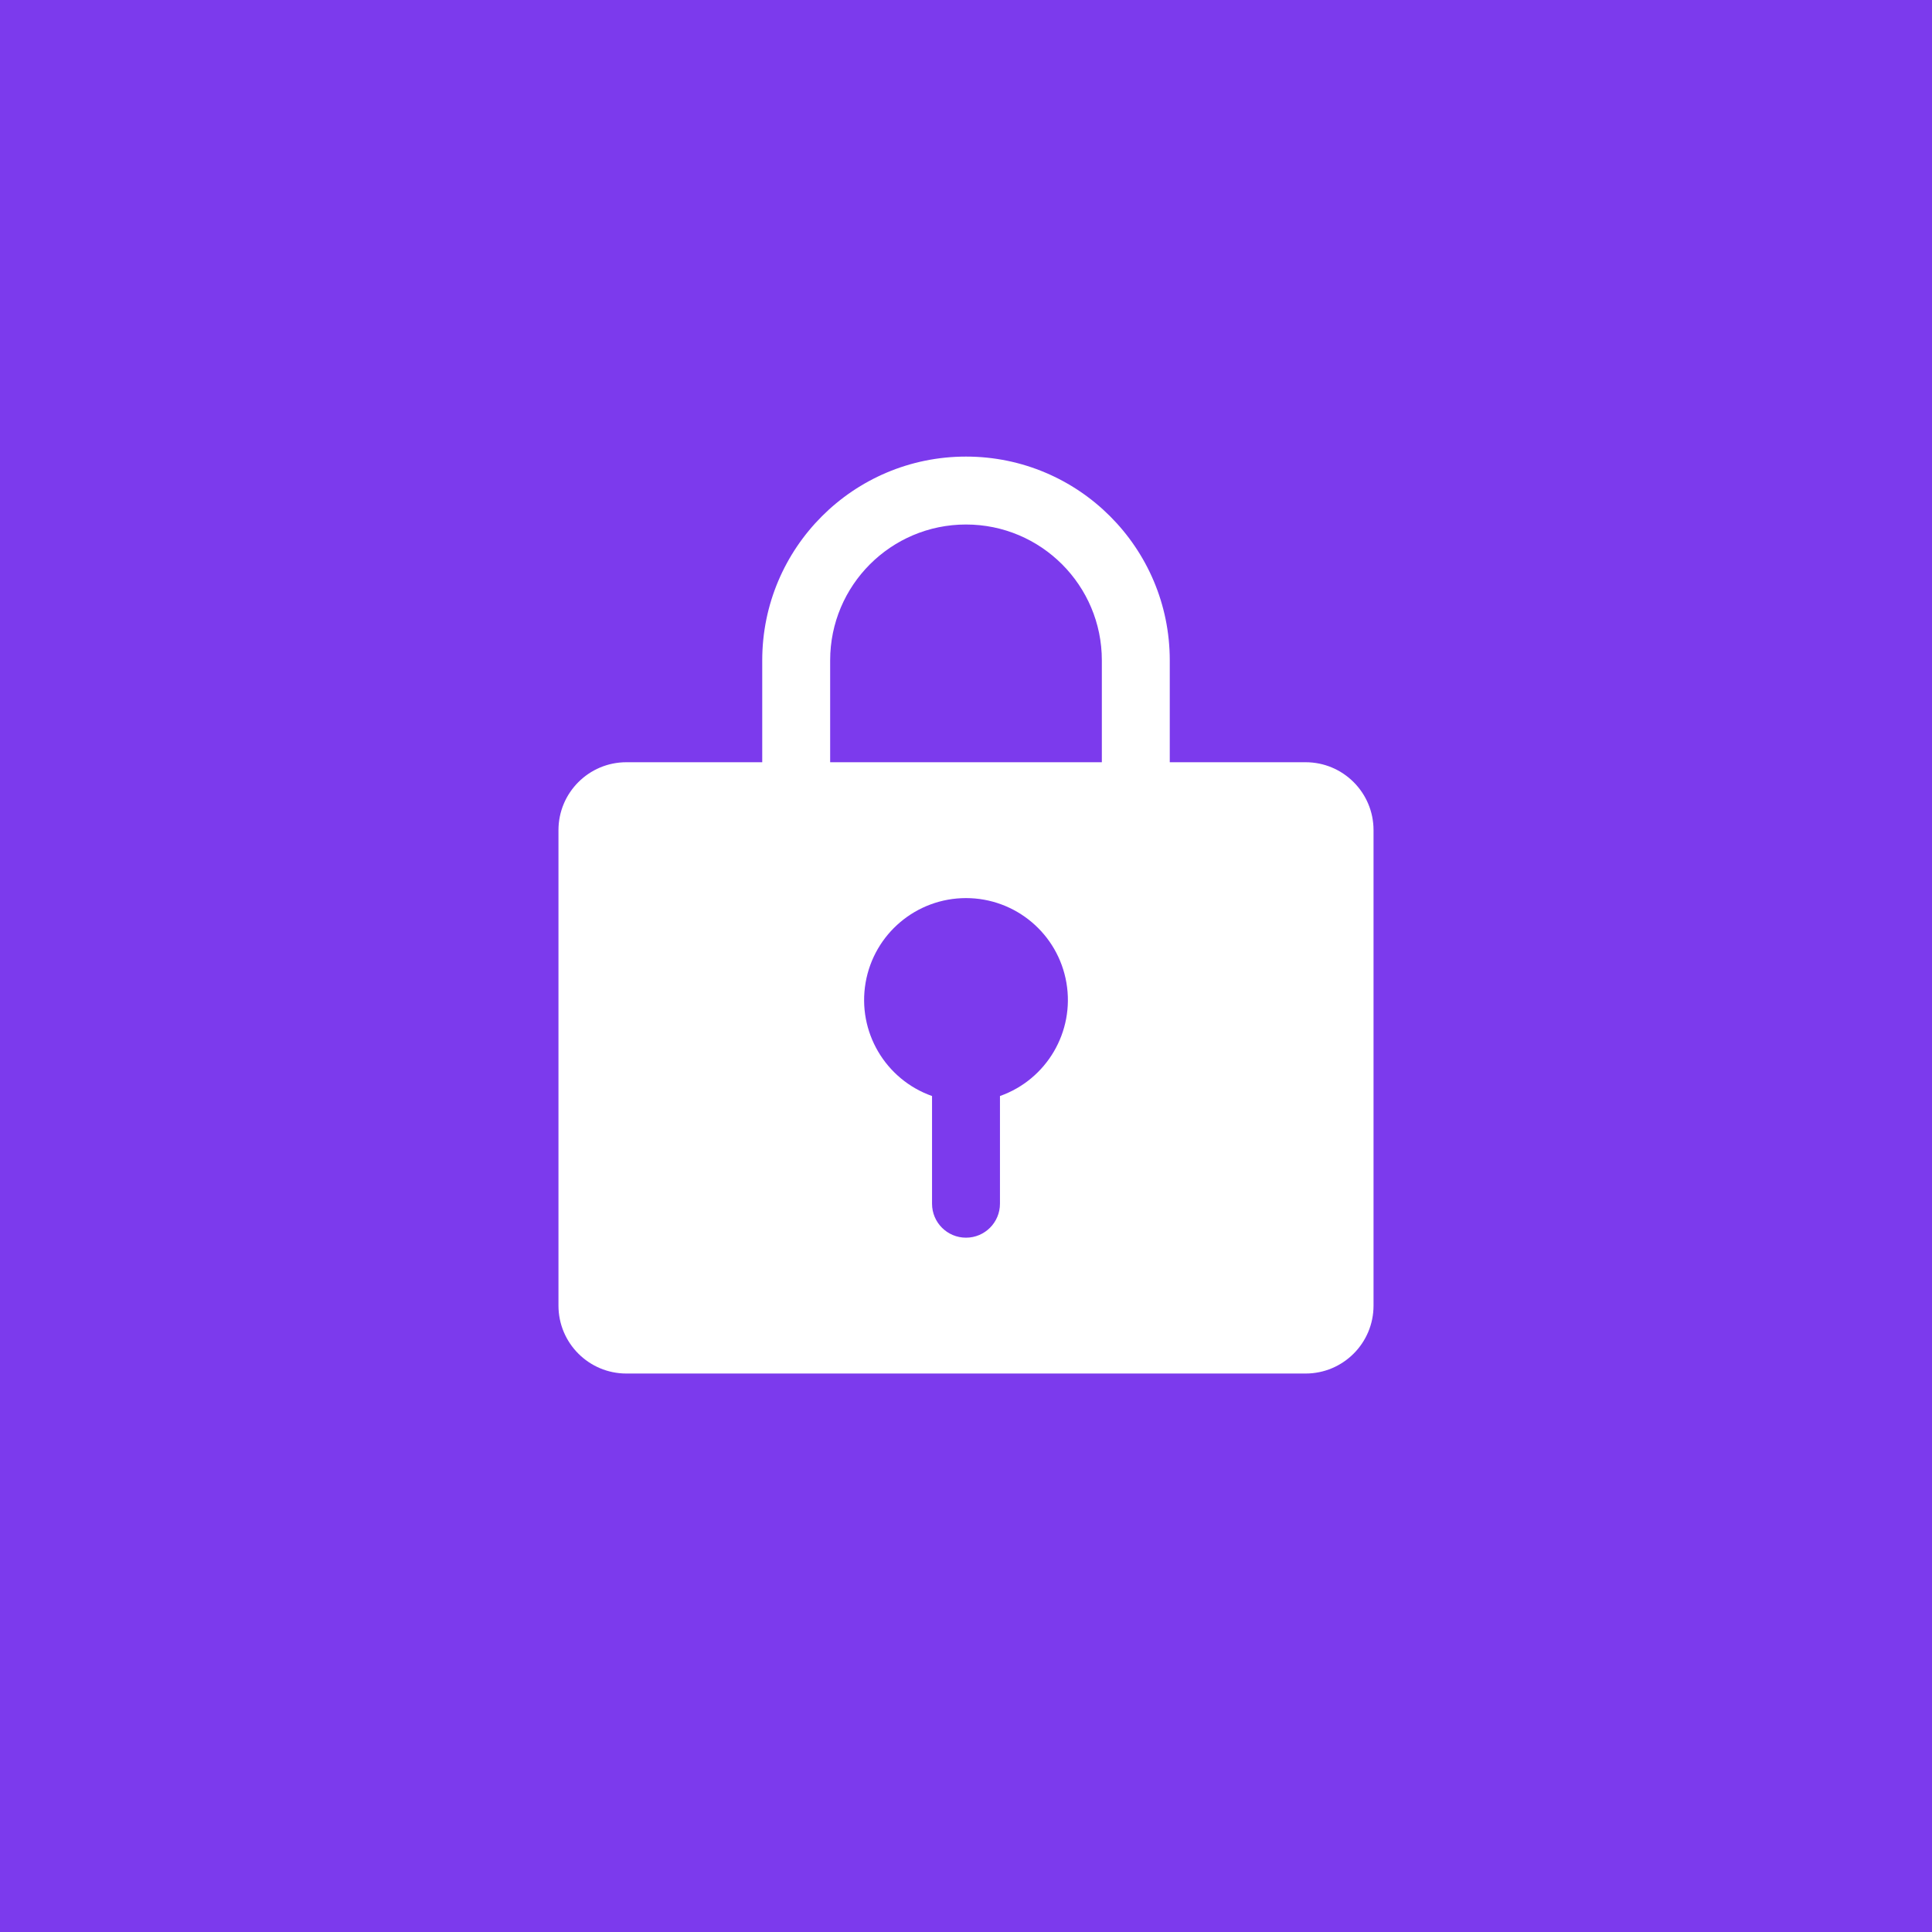
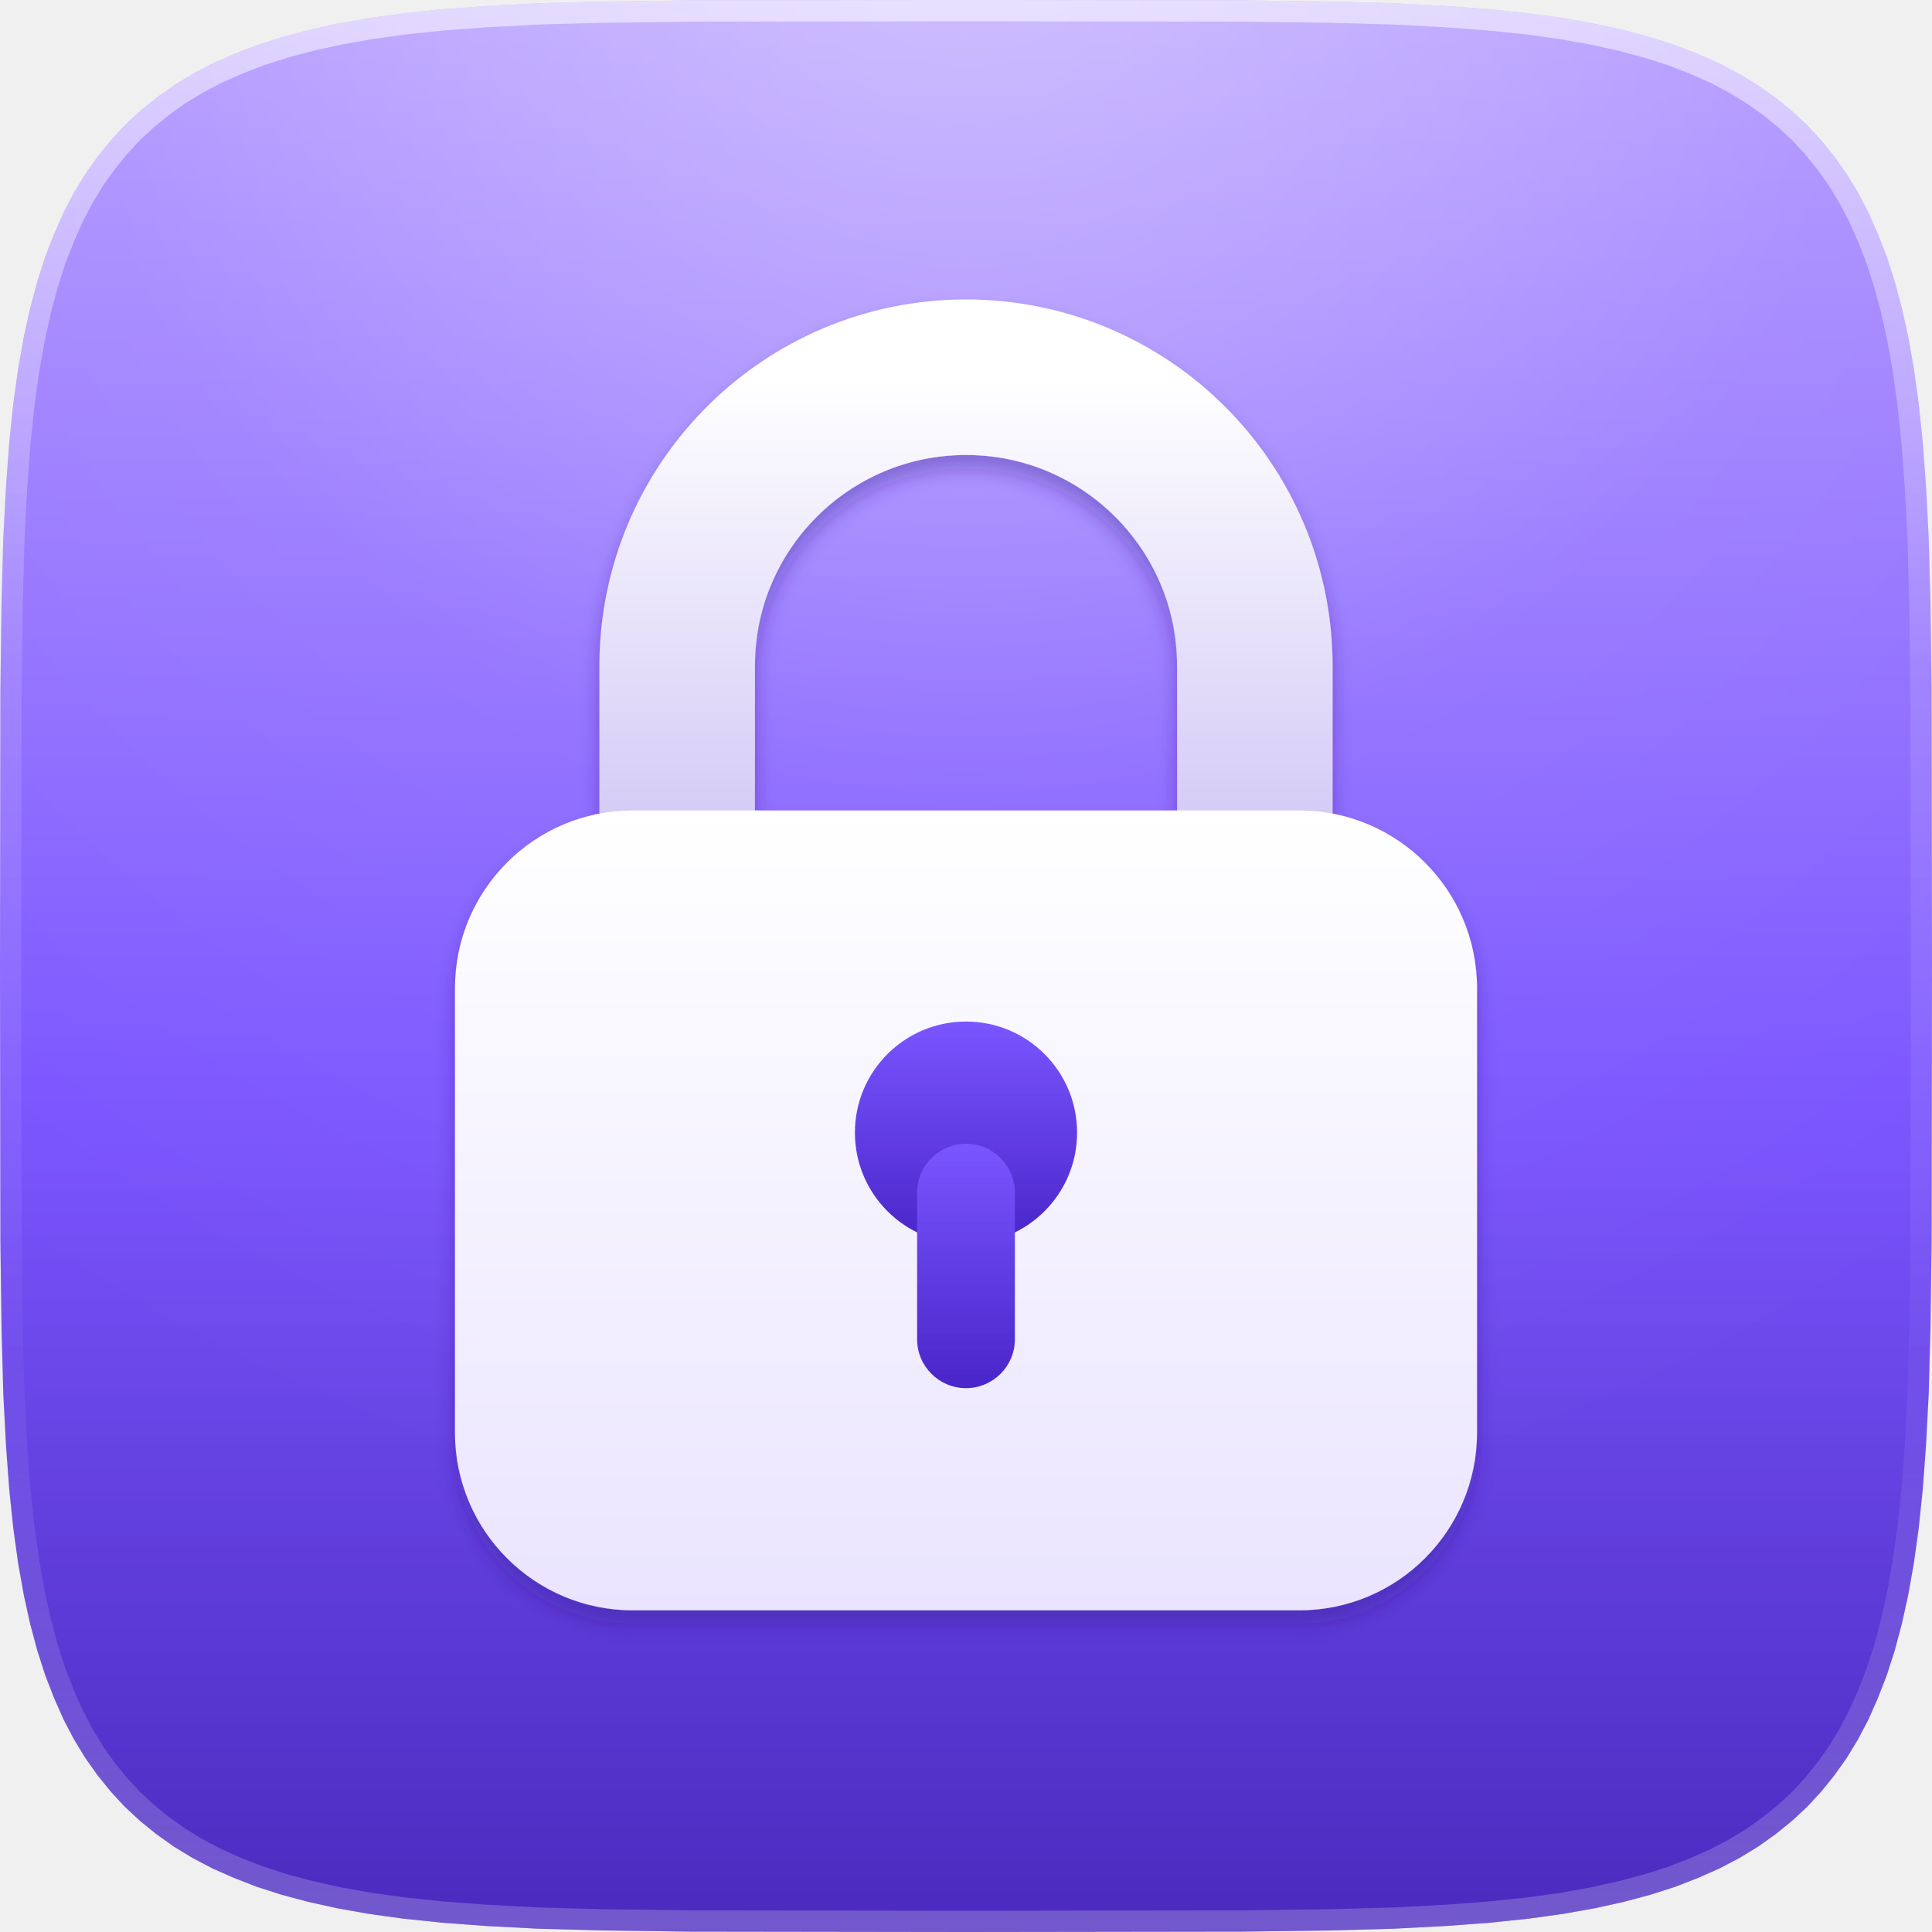
- <svg xmlns="http://www.w3.org/2000/svg" viewBox="0 0 256 256">
-   <rect width="256" height="256" fill="#7c3aed" />
-   <g transform="translate(56 56) scale(0.5625)" fill="#fff">
-     <path d="M208,80H176V56a48,48,0,0,0-96,0V80H48A16,16,0,0,0,32,96V208a16,16,0,0,0,16,16H208a16,16,0,0,0,16-16V96A16,16,0,0,0,208,80Zm-72,78.63V184a8,8,0,0,1-16,0V158.63a24,24,0,1,1,16,0ZM160,80H96V56a32,32,0,0,1,64,0Z" />
+ <svg xmlns="http://www.w3.org/2000/svg" viewBox="0 0 100 100" width="100" height="100">
+   <defs>
+     <linearGradient id="bg" x1="0" y1="0" x2="0" y2="1">
+       <stop offset="0" stop-color="#b39aff" />
+       <stop offset="0.55" stop-color="#7d57ff" />
+       <stop offset="1" stop-color="#5631dc" />
+     </linearGradient>
+     <radialGradient id="hl" cx=".5" cy="-.05" r=".85">
+       <stop offset="0" stop-color="#fff" stop-opacity=".38" />
+       <stop offset=".55" stop-color="#fff" stop-opacity=".06" />
+       <stop offset="1" stop-color="#fff" stop-opacity="0" />
+     </radialGradient>
+     <linearGradient id="lo" x1="0" y1="0" x2="0" y2="1">
+       <stop offset="0" stop-color="#000" stop-opacity="0" />
+       <stop offset="0.6" stop-color="#000" stop-opacity="0" />
+       <stop offset="1" stop-color="#000" stop-opacity="0.14" />
+     </linearGradient>
+     <linearGradient id="edge" x1="0" y1="0" x2="0" y2="1">
+       <stop offset="0" stop-color="#fff" stop-opacity="0.55" />
+       <stop offset="0.35" stop-color="#fff" stop-opacity="0.12" />
+       <stop offset="0.7" stop-color="#fff" stop-opacity="0.04" />
+       <stop offset="1" stop-color="#fff" stop-opacity="0.22" />
+     </linearGradient>
+     <linearGradient id="w" x1="0" y1="0" x2="0" y2="1">
+       <stop offset="0" stop-color="#ffffff" />
+       <stop offset="1" stop-color="#eae4ff" />
+     </linearGradient>
+     <filter id="sh" x="-30%" y="-30%" width="160%" height="170%" color-interpolation-filters="sRGB">
+       <feDropShadow dx="0" dy="2.6" stdDeviation="2.6" flood-color="#38208f" flood-opacity=".55" />
+       <feDropShadow dx="0" dy=".7" stdDeviation=".5" flood-color="#38208f" flood-opacity=".35" />
+     </filter>
+     <clipPath id="cl">
+       <path d="M100.00 50.00L99.98 64.28L99.92 68.84L99.83 72.14L99.69 74.82L99.52 77.11L99.31 79.12L99.06 80.92L98.77 82.55L98.44 84.05L98.07 85.43L97.66 86.71L97.20 87.89L96.71 89.00L96.17 90.03L95.58 91.00L94.94 91.90L94.26 92.74L93.53 93.53L92.74 94.26L91.90 94.94L91.00 95.58L90.03 96.17L89.00 96.71L87.89 97.20L86.71 97.66L85.43 98.07L84.05 98.44L82.55 98.77L80.92 99.06L79.12 99.31L77.11 99.52L74.82 99.69L72.14 99.83L68.84 99.92L64.28 99.98L50.00 100.00L35.72 99.98L31.16 99.92L27.86 99.83L25.18 99.69L22.89 99.52L20.88 99.31L19.08 99.06L17.45 98.77L15.95 98.44L14.57 98.07L13.29 97.66L12.11 97.20L11.00 96.71L9.97 96.17L9.00 95.58L8.10 94.94L7.26 94.26L6.47 93.53L5.74 92.74L5.06 91.90L4.42 91.00L3.83 90.03L3.29 89.00L2.80 87.89L2.34 86.71L1.93 85.43L1.56 84.05L1.23 82.55L0.94 80.92L0.69 79.12L0.48 77.11L0.31 74.82L0.17 72.14L0.08 68.84L0.02 64.28L0.00 50.00L0.02 35.72L0.08 31.16L0.17 27.86L0.31 25.18L0.48 22.89L0.69 20.88L0.94 19.08L1.23 17.45L1.56 15.95L1.93 14.57L2.34 13.29L2.80 12.11L3.29 11.00L3.83 9.97L4.42 9.00L5.06 8.10L5.74 7.26L6.47 6.47L7.26 5.74L8.10 5.06L9.00 4.42L9.97 3.83L11.00 3.29L12.11 2.80L13.29 2.34L14.57 1.93L15.95 1.56L17.45 1.23L19.08 0.94L20.88 0.69L22.89 0.48L25.18 0.31L27.86 0.17L31.16 0.08L35.72 0.02L50.00 0.00L64.28 0.02L68.84 0.08L72.14 0.17L74.82 0.31L77.11 0.48L79.12 0.69L80.92 0.94L82.55 1.23L84.05 1.56L85.43 1.93L86.71 2.34L87.89 2.80L89.00 3.29L90.03 3.83L91.00 4.42L91.90 5.06L92.74 5.74L93.53 6.47L94.26 7.26L94.94 8.10L95.58 9.00L96.17 9.97L96.71 11.00L97.20 12.11L97.66 13.29L98.07 14.57L98.44 15.95L98.77 17.45L99.06 19.08L99.31 20.88L99.52 22.89L99.69 25.18L99.83 27.86L99.92 31.16L99.98 35.72Z" />
+     </clipPath>
+     <linearGradient id="sh2" x1="0" y1="0" x2="0" y2="1">
+       <stop offset="0" stop-color="#ffffff" />
+       <stop offset="1" stop-color="#cfc4f5" />
+     </linearGradient>
+     <linearGradient id="kh" x1="0" y1="0" x2="0" y2="1">
+       <stop offset="0" stop-color="#7a55ff" />
+       <stop offset="1" stop-color="#4a25c9" />
+     </linearGradient>
+   </defs>
+   <path d="M100.00 50.00L99.98 64.28L99.92 68.84L99.83 72.14L99.69 74.82L99.52 77.11L99.31 79.12L99.06 80.92L98.77 82.55L98.44 84.05L98.07 85.43L97.66 86.71L97.20 87.89L96.71 89.00L96.17 90.03L95.58 91.00L94.94 91.90L94.26 92.74L93.53 93.53L92.74 94.26L91.90 94.94L91.00 95.58L90.03 96.17L89.00 96.71L87.89 97.20L86.71 97.66L85.43 98.07L84.05 98.44L82.55 98.77L80.92 99.06L79.12 99.31L77.11 99.52L74.82 99.69L72.14 99.83L68.84 99.92L64.28 99.98L50.00 100.00L35.72 99.98L31.16 99.92L27.86 99.83L25.18 99.69L22.89 99.52L20.88 99.31L19.08 99.06L17.45 98.77L15.95 98.44L14.57 98.07L13.29 97.66L12.11 97.20L11.00 96.71L9.97 96.17L9.00 95.58L8.10 94.94L7.26 94.26L6.47 93.53L5.74 92.74L5.06 91.90L4.42 91.00L3.83 90.03L3.29 89.00L2.80 87.89L2.34 86.71L1.93 85.43L1.56 84.05L1.23 82.55L0.94 80.92L0.69 79.12L0.48 77.11L0.31 74.82L0.17 72.14L0.08 68.84L0.02 64.28L0.00 50.00L0.02 35.72L0.08 31.16L0.17 27.86L0.31 25.18L0.48 22.89L0.69 20.88L0.94 19.08L1.23 17.45L1.56 15.95L1.93 14.57L2.34 13.29L2.80 12.11L3.29 11.00L3.83 9.97L4.42 9.00L5.06 8.10L5.74 7.26L6.47 6.47L7.26 5.74L8.10 5.06L9.00 4.42L9.97 3.83L11.00 3.29L12.11 2.80L13.29 2.34L14.57 1.93L15.95 1.56L17.45 1.23L19.08 0.94L20.88 0.69L22.89 0.48L25.18 0.31L27.86 0.17L31.16 0.08L35.72 0.02L50.00 0.00L64.28 0.02L68.84 0.08L72.14 0.17L74.82 0.31L77.11 0.48L79.12 0.69L80.92 0.94L82.55 1.23L84.05 1.56L85.43 1.93L86.71 2.34L87.89 2.80L89.00 3.29L90.03 3.83L91.00 4.42L91.90 5.06L92.74 5.74L93.53 6.47L94.26 7.26L94.94 8.10L95.58 9.00L96.17 9.97L96.71 11.00L97.20 12.11L97.66 13.29L98.07 14.57L98.44 15.95L98.77 17.45L99.06 19.08L99.31 20.88L99.52 22.89L99.69 25.18L99.83 27.86L99.92 31.16L99.98 35.72Z" fill="url(#bg)" />
+   <g clip-path="url(#cl)">
+     <path d="M100.00 50.00L99.98 64.28L99.92 68.84L99.83 72.14L99.69 74.82L99.52 77.11L99.31 79.12L99.06 80.92L98.77 82.55L98.44 84.05L98.07 85.43L97.66 86.71L97.20 87.89L96.71 89.00L96.17 90.03L95.58 91.00L94.94 91.90L94.26 92.74L93.53 93.53L92.74 94.26L91.90 94.94L91.00 95.58L90.03 96.17L89.00 96.71L87.89 97.20L86.71 97.66L85.43 98.07L84.05 98.44L82.55 98.77L80.92 99.06L79.12 99.31L77.11 99.52L74.82 99.69L72.14 99.83L68.84 99.92L64.28 99.98L50.00 100.00L35.72 99.98L31.16 99.92L27.86 99.83L25.18 99.69L22.89 99.52L20.88 99.31L19.08 99.06L17.45 98.77L15.95 98.44L14.57 98.07L13.29 97.66L12.11 97.20L11.00 96.71L9.97 96.17L9.00 95.58L8.10 94.94L7.26 94.26L6.47 93.53L5.74 92.74L5.06 91.90L4.42 91.00L3.83 90.03L3.29 89.00L2.80 87.89L2.34 86.71L1.93 85.43L1.56 84.05L1.23 82.55L0.94 80.92L0.69 79.12L0.48 77.11L0.31 74.82L0.17 72.14L0.08 68.84L0.02 64.28L0.00 50.00L0.02 35.72L0.08 31.16L0.17 27.86L0.31 25.18L0.48 22.89L0.69 20.88L0.94 19.08L1.23 17.45L1.56 15.95L1.93 14.57L2.34 13.29L2.80 12.11L3.29 11.00L3.83 9.97L4.42 9.00L5.06 8.10L5.74 7.26L6.47 6.47L7.26 5.74L8.10 5.06L9.00 4.42L9.97 3.83L11.00 3.29L12.11 2.80L13.29 2.34L14.57 1.93L15.95 1.56L17.45 1.23L19.08 0.94L20.88 0.69L22.89 0.48L25.18 0.31L27.86 0.17L31.16 0.08L35.72 0.02L50.00 0.00L64.28 0.02L68.84 0.08L72.14 0.17L74.82 0.31L77.11 0.48L79.12 0.69L80.92 0.94L82.55 1.23L84.05 1.56L85.43 1.93L86.71 2.34L87.89 2.80L89.00 3.29L90.03 3.83L91.00 4.42L91.90 5.06L92.74 5.74L93.53 6.47L94.26 7.26L94.94 8.10L95.58 9.00L96.17 9.97L96.71 11.00L97.20 12.11L97.66 13.29L98.07 14.57L98.44 15.95L98.77 17.45L99.06 19.08L99.31 20.88L99.52 22.89L99.69 25.18L99.83 27.86L99.92 31.16L99.98 35.72Z" fill="url(#hl)" />
+     <path d="M100.00 50.00L99.98 64.28L99.92 68.84L99.83 72.14L99.69 74.82L99.52 77.11L99.31 79.12L99.06 80.92L98.77 82.55L98.44 84.05L98.07 85.43L97.66 86.71L97.20 87.89L96.71 89.00L96.17 90.03L95.58 91.00L94.94 91.90L94.26 92.74L93.53 93.53L92.74 94.26L91.90 94.94L91.00 95.58L90.03 96.17L89.00 96.71L87.89 97.20L86.71 97.66L85.43 98.07L84.05 98.44L82.55 98.77L80.92 99.06L79.12 99.31L77.11 99.52L74.82 99.69L72.14 99.83L68.84 99.92L64.28 99.98L50.00 100.00L35.72 99.98L31.16 99.92L27.86 99.83L25.18 99.69L22.89 99.52L20.88 99.31L19.08 99.06L17.45 98.77L15.95 98.44L14.57 98.07L13.29 97.66L12.11 97.20L11.00 96.71L9.97 96.17L9.00 95.58L8.10 94.94L7.26 94.26L6.47 93.53L5.74 92.74L5.06 91.90L4.42 91.00L3.83 90.03L3.29 89.00L2.80 87.89L2.34 86.71L1.93 85.43L1.56 84.05L1.23 82.55L0.94 80.92L0.69 79.12L0.48 77.11L0.31 74.82L0.17 72.14L0.08 68.84L0.02 64.28L0.00 50.00L0.02 35.72L0.08 31.16L0.17 27.86L0.31 25.18L0.48 22.89L0.69 20.88L0.94 19.08L1.23 17.45L1.56 15.95L1.93 14.57L2.34 13.29L2.80 12.11L3.29 11.00L3.83 9.97L4.42 9.00L5.06 8.10L5.74 7.26L6.47 6.47L7.26 5.74L8.10 5.06L9.00 4.42L9.97 3.83L11.00 3.29L12.11 2.80L13.29 2.34L14.57 1.93L15.95 1.56L17.45 1.23L19.08 0.94L20.88 0.69L22.89 0.48L25.18 0.31L27.86 0.17L31.16 0.08L35.72 0.02L50.00 0.00L64.28 0.02L68.84 0.08L72.14 0.17L74.82 0.31L77.11 0.48L79.12 0.69L80.92 0.94L82.55 1.23L84.05 1.56L85.43 1.93L86.71 2.34L87.89 2.80L89.00 3.29L90.03 3.83L91.00 4.42L91.90 5.06L92.74 5.74L93.53 6.47L94.26 7.26L94.94 8.10L95.58 9.00L96.17 9.97L96.71 11.00L97.20 12.11L97.66 13.29L98.07 14.57L98.44 15.95L98.77 17.45L99.06 19.08L99.31 20.88L99.52 22.89L99.69 25.18L99.83 27.86L99.92 31.16L99.98 35.72Z" fill="url(#lo)" />
+     <g filter="url(#sh)">
+       <g transform="translate(50 50) scale(1.15) translate(-50 -50)">
+         <path d="M37 46V36.5a13 13 0 0 1 26 0V46" fill="none" stroke="url(#sh2)" stroke-width="7" />
+         <rect x="27" y="43" width="46" height="36" rx="8" fill="url(#w)" />
+         <circle cx="50" cy="57.5" r="5" fill="url(#kh)" />
+         <rect x="47.8" y="58" width="4.4" height="11" rx="2.2" fill="url(#kh)" />
+       </g>
+     </g>
+     <path d="M100.00 50.00L99.98 64.28L99.92 68.84L99.83 72.14L99.69 74.82L99.52 77.11L99.31 79.12L99.06 80.92L98.77 82.55L98.44 84.05L98.07 85.43L97.66 86.71L97.20 87.89L96.71 89.00L96.17 90.03L95.58 91.00L94.94 91.90L94.26 92.74L93.53 93.53L92.74 94.26L91.90 94.94L91.00 95.58L90.03 96.17L89.00 96.71L87.89 97.20L86.71 97.66L85.43 98.07L84.05 98.44L82.55 98.77L80.92 99.06L79.12 99.31L77.11 99.52L74.82 99.69L72.14 99.83L68.84 99.92L64.28 99.98L50.00 100.00L35.72 99.98L31.16 99.92L27.86 99.83L25.18 99.69L22.89 99.52L20.88 99.31L19.08 99.06L17.45 98.77L15.95 98.44L14.57 98.07L13.29 97.66L12.11 97.20L11.00 96.71L9.97 96.17L9.00 95.58L8.10 94.94L7.26 94.26L6.47 93.53L5.74 92.74L5.06 91.90L4.42 91.00L3.83 90.03L3.29 89.00L2.80 87.89L2.34 86.71L1.93 85.43L1.56 84.05L1.23 82.55L0.94 80.92L0.69 79.12L0.48 77.11L0.31 74.82L0.17 72.14L0.08 68.84L0.02 64.28L0.00 50.00L0.02 35.72L0.08 31.16L0.17 27.86L0.31 25.18L0.48 22.89L0.69 20.88L0.94 19.08L1.23 17.45L1.56 15.95L1.93 14.57L2.34 13.29L2.80 12.11L3.29 11.00L3.83 9.97L4.42 9.00L5.06 8.10L5.74 7.26L6.47 6.47L7.26 5.74L8.10 5.06L9.00 4.42L9.97 3.83L11.00 3.29L12.11 2.80L13.29 2.34L14.57 1.93L15.95 1.56L17.45 1.23L19.08 0.94L20.88 0.69L22.89 0.48L25.18 0.31L27.86 0.17L31.16 0.08L35.72 0.02L50.00 0.00L64.28 0.02L68.84 0.08L72.14 0.17L74.82 0.31L77.11 0.48L79.12 0.69L80.92 0.94L82.55 1.23L84.05 1.56L85.43 1.93L86.71 2.34L87.89 2.80L89.00 3.29L90.03 3.83L91.00 4.42L91.90 5.06L92.74 5.74L93.53 6.47L94.26 7.26L94.94 8.10L95.58 9.00L96.17 9.97L96.71 11.00L97.20 12.11L97.66 13.29L98.07 14.57L98.44 15.95L98.77 17.45L99.06 19.08L99.31 20.88L99.52 22.89L99.69 25.18L99.83 27.86L99.92 31.16L99.98 35.72Z" fill="none" stroke="url(#edge)" stroke-width="2.2" />
  </g>
</svg>
